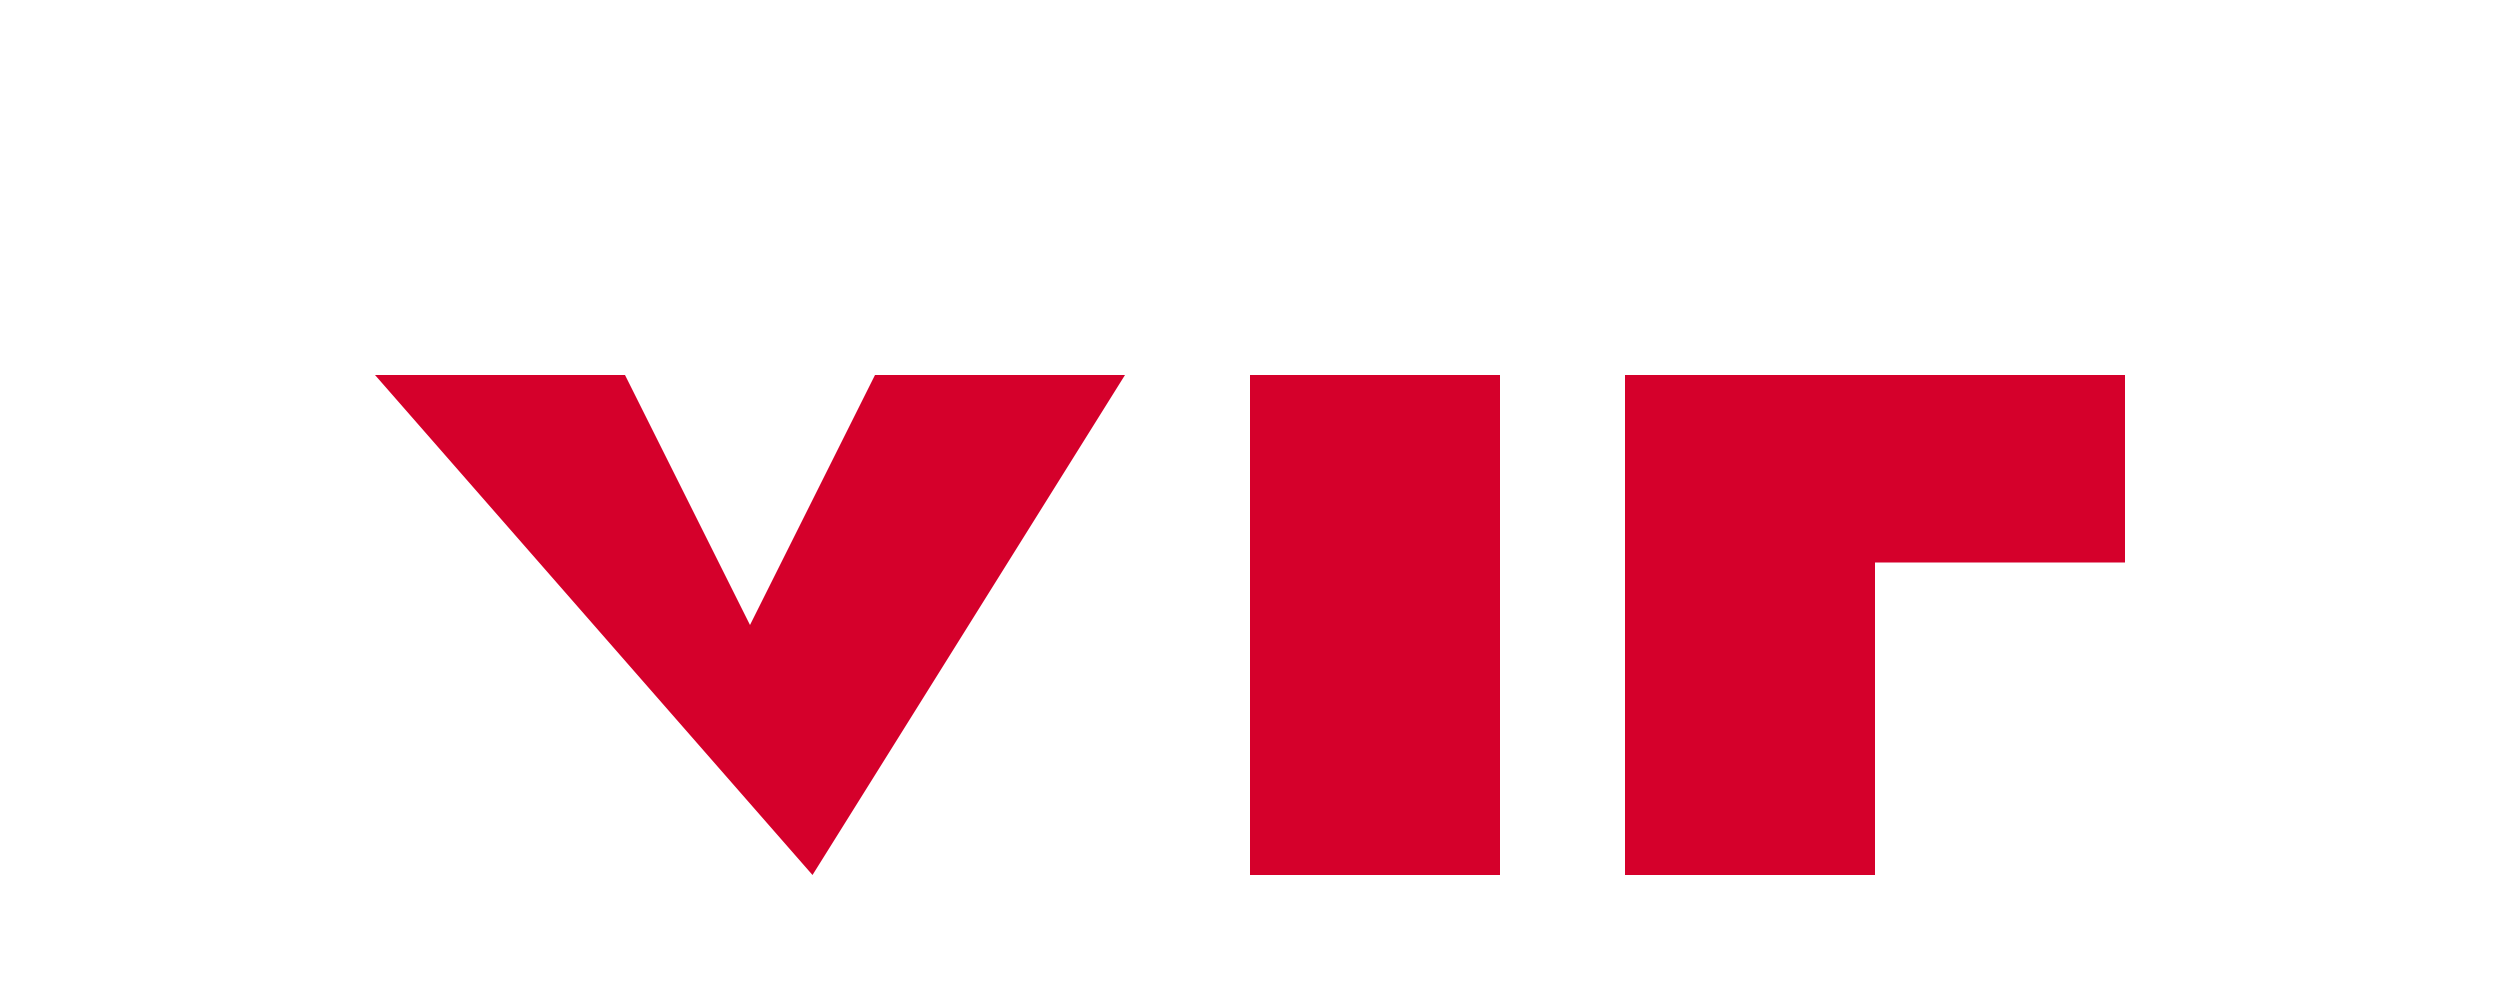
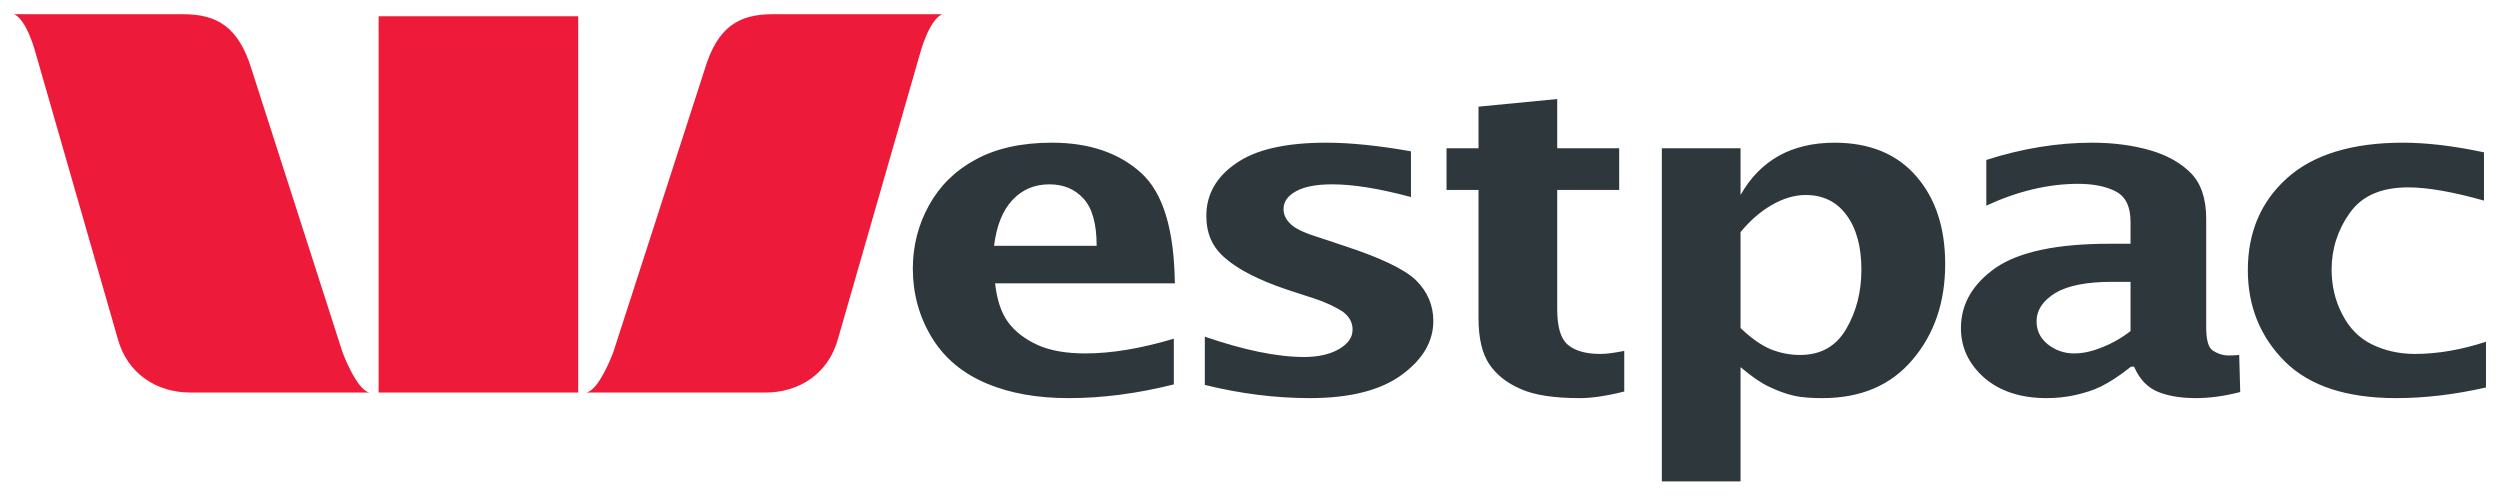
- <svg xmlns="http://www.w3.org/2000/svg" viewBox="0 0 200 80">
-   <g fill="#D5002B">
-     <path d="M30,30L50,30L60,50L70,30L90,30L65,70Z" />
-     <path d="M100,30h20v40h-20V30z" />
-     <path d="M130,30h40v15h-20v25h-20V30z" />
+ <svg xmlns="http://www.w3.org/2000/svg" version="1.0" width="1024" height="203" viewBox="-0.863 -0.863 153.85 30.475" id="svg2814">
+   <defs id="defs2816" />
+   <g transform="translate(-298.9375,-517.9872)" id="layer1">
+     <path d="M 298.938,517.987 C 299.749,518.33 300.281,520.425 300.281,520.425 L 305.312,537.925 C 305.892,540.115 307.728,541.268 309.781,541.268 L 320.812,541.268 C 320.023,541.127 319.156,538.8 319.156,538.8 L 313.562,521.393 C 312.757,518.735 311.4,517.987 309.344,517.987 L 298.938,517.987 z M 345.625,517.987 C 343.564,517.987 342.23,518.735 341.438,521.393 L 335.812,538.8 C 335.812,538.8 334.955,541.127 334.156,541.268 L 345.188,541.268 C 347.251,541.268 349.069,540.115 349.656,537.925 L 354.688,520.425 C 354.688,520.425 355.236,518.33 356.062,517.987 L 345.625,517.987 z M 321.375,518.112 L 321.375,541.268 L 333.656,541.268 L 333.656,518.112 L 321.375,518.112 z" id="path2448" style="fill:#ed1a3a;fill-opacity:1;fill-rule:nonzero;stroke:none" />
+     <path d="M 393.906,523.206 L 389.062,523.675 L 389.062,526.237 L 387.094,526.237 L 387.094,528.8 L 389.062,528.8 L 389.062,536.706 C 389.062,537.95 389.298,538.882 389.719,539.518 C 390.165,540.173 390.794,540.677 391.656,541.05 C 392.517,541.437 393.741,541.612 395.312,541.612 C 395.979,541.612 396.879,541.495 398.031,541.206 L 398.031,538.706 C 397.464,538.817 396.976,538.893 396.562,538.893 C 395.69,538.893 395.014,538.712 394.562,538.331 C 394.114,537.956 393.906,537.225 393.906,536.143 L 393.906,528.8 L 397.719,528.8 L 397.719,526.237 L 393.906,526.237 L 393.906,523.206 z M 362.812,525.893 C 360.956,525.893 359.387,526.237 358.125,526.925 C 356.855,527.608 355.915,528.543 355.25,529.737 C 354.585,530.932 354.25,532.247 354.25,533.643 C 354.25,535.158 354.631,536.583 355.406,537.862 C 356.185,539.152 357.321,540.088 358.781,540.706 C 360.23,541.32 361.918,541.612 363.844,541.612 C 365.89,541.612 368.031,541.342 370.312,540.768 L 370.312,537.956 C 368.3,538.555 366.48,538.862 364.875,538.862 C 363.623,538.862 362.65,538.673 361.906,538.331 C 361.165,537.988 360.559,537.537 360.125,536.956 C 359.69,536.375 359.428,535.567 359.312,534.55 L 370.375,534.55 C 370.333,531.222 369.647,528.963 368.281,527.737 C 366.926,526.516 365.095,525.893 362.812,525.893 z M 379.688,525.893 C 377.195,525.893 375.341,526.316 374.125,527.175 C 372.908,528.015 372.313,529.098 372.312,530.393 C 372.312,531.483 372.685,532.345 373.5,533.018 C 374.298,533.712 375.564,534.357 377.25,534.925 L 378.875,535.456 C 379.702,535.722 380.303,536.022 380.719,536.3 C 381.116,536.598 381.312,536.96 381.312,537.393 C 381.312,537.882 381.038,538.257 380.5,538.581 C 379.966,538.901 379.234,539.081 378.344,539.081 C 376.65,539.081 374.618,538.655 372.219,537.831 L 372.219,540.8 C 374.421,541.345 376.581,541.612 378.688,541.612 C 381.16,541.612 383.041,541.13 384.344,540.175 C 385.637,539.223 386.281,538.13 386.281,536.862 C 386.281,535.898 385.924,535.062 385.219,534.362 C 384.499,533.668 382.999,532.956 380.688,532.206 L 379.281,531.737 C 378.442,531.477 377.868,531.226 377.562,530.956 C 377.235,530.676 377.062,530.338 377.062,529.987 C 377.062,529.53 377.309,529.175 377.812,528.893 C 378.308,528.607 379.062,528.456 380.062,528.456 C 381.348,528.456 382.961,528.716 384.906,529.237 L 384.906,526.425 C 382.889,526.066 381.15,525.893 379.688,525.893 z M 410.969,525.893 C 409.65,525.893 408.491,526.171 407.531,526.706 C 406.57,527.253 405.798,528.033 405.188,529.112 L 405.188,526.237 L 400.344,526.237 L 400.344,546.737 L 405.188,546.737 L 405.188,539.706 C 405.839,540.256 406.418,540.665 406.906,540.893 C 407.405,541.132 407.892,541.328 408.438,541.456 C 408.971,541.58 409.585,541.612 410.219,541.612 C 412.608,541.612 414.449,540.817 415.781,539.237 C 417.11,537.665 417.781,535.717 417.781,533.362 C 417.781,531.128 417.191,529.325 416,527.956 C 414.811,526.586 413.129,525.893 410.969,525.893 z M 426.844,525.893 C 424.674,525.893 422.501,526.252 420.312,526.956 L 420.312,529.768 C 422.233,528.876 424.127,528.425 425.969,528.425 C 426.902,528.425 427.676,528.581 428.281,528.893 C 428.897,529.216 429.188,529.843 429.188,530.768 L 429.188,532.112 L 427.906,532.112 C 424.676,532.112 422.351,532.598 420.906,533.581 C 419.475,534.576 418.75,535.823 418.75,537.3 C 418.75,538.508 419.233,539.515 420.188,540.362 C 421.153,541.193 422.434,541.612 424.031,541.612 C 424.651,541.612 425.226,541.546 425.781,541.425 C 426.33,541.297 426.869,541.143 427.375,540.893 C 427.883,540.641 428.511,540.242 429.219,539.675 L 429.406,539.675 C 429.746,540.475 430.265,540.987 430.906,541.237 C 431.55,541.493 432.319,541.612 433.219,541.612 C 434.007,541.612 434.913,541.503 435.938,541.237 L 435.875,538.956 C 435.606,538.986 435.369,538.987 435.188,538.987 C 434.889,538.987 434.585,538.892 434.281,538.706 C 433.982,538.531 433.844,538.058 433.844,537.237 L 433.844,530.581 C 433.844,529.322 433.521,528.397 432.906,527.768 C 432.28,527.137 431.449,526.667 430.406,526.362 C 429.361,526.062 428.161,525.893 426.844,525.893 z M 445.938,525.893 C 442.821,525.893 440.419,526.63 438.812,528.081 C 437.199,529.532 436.406,531.427 436.406,533.737 C 436.406,535.951 437.161,537.835 438.688,539.362 C 440.209,540.868 442.498,541.612 445.531,541.612 C 447.24,541.612 449.084,541.408 451.062,540.956 L 451.062,538.143 C 449.559,538.631 448.108,538.893 446.688,538.893 C 445.707,538.893 444.816,538.685 444.031,538.3 C 443.249,537.911 442.649,537.302 442.219,536.456 C 441.776,535.611 441.562,534.69 441.562,533.706 C 441.562,532.441 441.931,531.265 442.688,530.206 C 443.444,529.143 444.641,528.643 446.281,528.643 C 447.439,528.643 448.995,528.908 450.938,529.456 L 450.938,526.487 C 449.051,526.083 447.388,525.893 445.938,525.893 z M 362.656,528.456 C 363.515,528.456 364.215,528.742 364.75,529.331 C 365.291,529.917 365.562,530.882 365.562,532.237 L 359.25,532.237 C 359.401,530.996 359.777,530.071 360.375,529.425 C 360.976,528.78 361.734,528.456 362.656,528.456 z M 409.188,529.112 C 410.294,529.112 411.126,529.545 411.719,530.362 C 412.319,531.177 412.625,532.298 412.625,533.706 C 412.625,535.085 412.312,536.288 411.688,537.362 C 411.063,538.427 410.13,538.956 408.844,538.956 C 408.241,538.956 407.641,538.842 407.062,538.612 C 406.479,538.376 405.855,537.937 405.188,537.3 L 405.188,531.393 C 405.776,530.687 406.4,530.138 407.094,529.737 C 407.794,529.328 408.504,529.112 409.188,529.112 z M 428.062,534.456 L 429.188,534.456 L 429.188,537.487 C 428.599,537.94 428.019,538.261 427.438,538.487 C 426.857,538.723 426.28,538.862 425.719,538.862 C 425.094,538.862 424.564,538.666 424.094,538.3 C 423.642,537.932 423.406,537.472 423.406,536.893 C 423.406,536.192 423.8,535.607 424.562,535.143 C 425.33,534.682 426.493,534.456 428.062,534.456 z" id="path2454" style="fill:#2d373c;fill-opacity:1;fill-rule:nonzero;stroke:none" />
  </g>
</svg>
